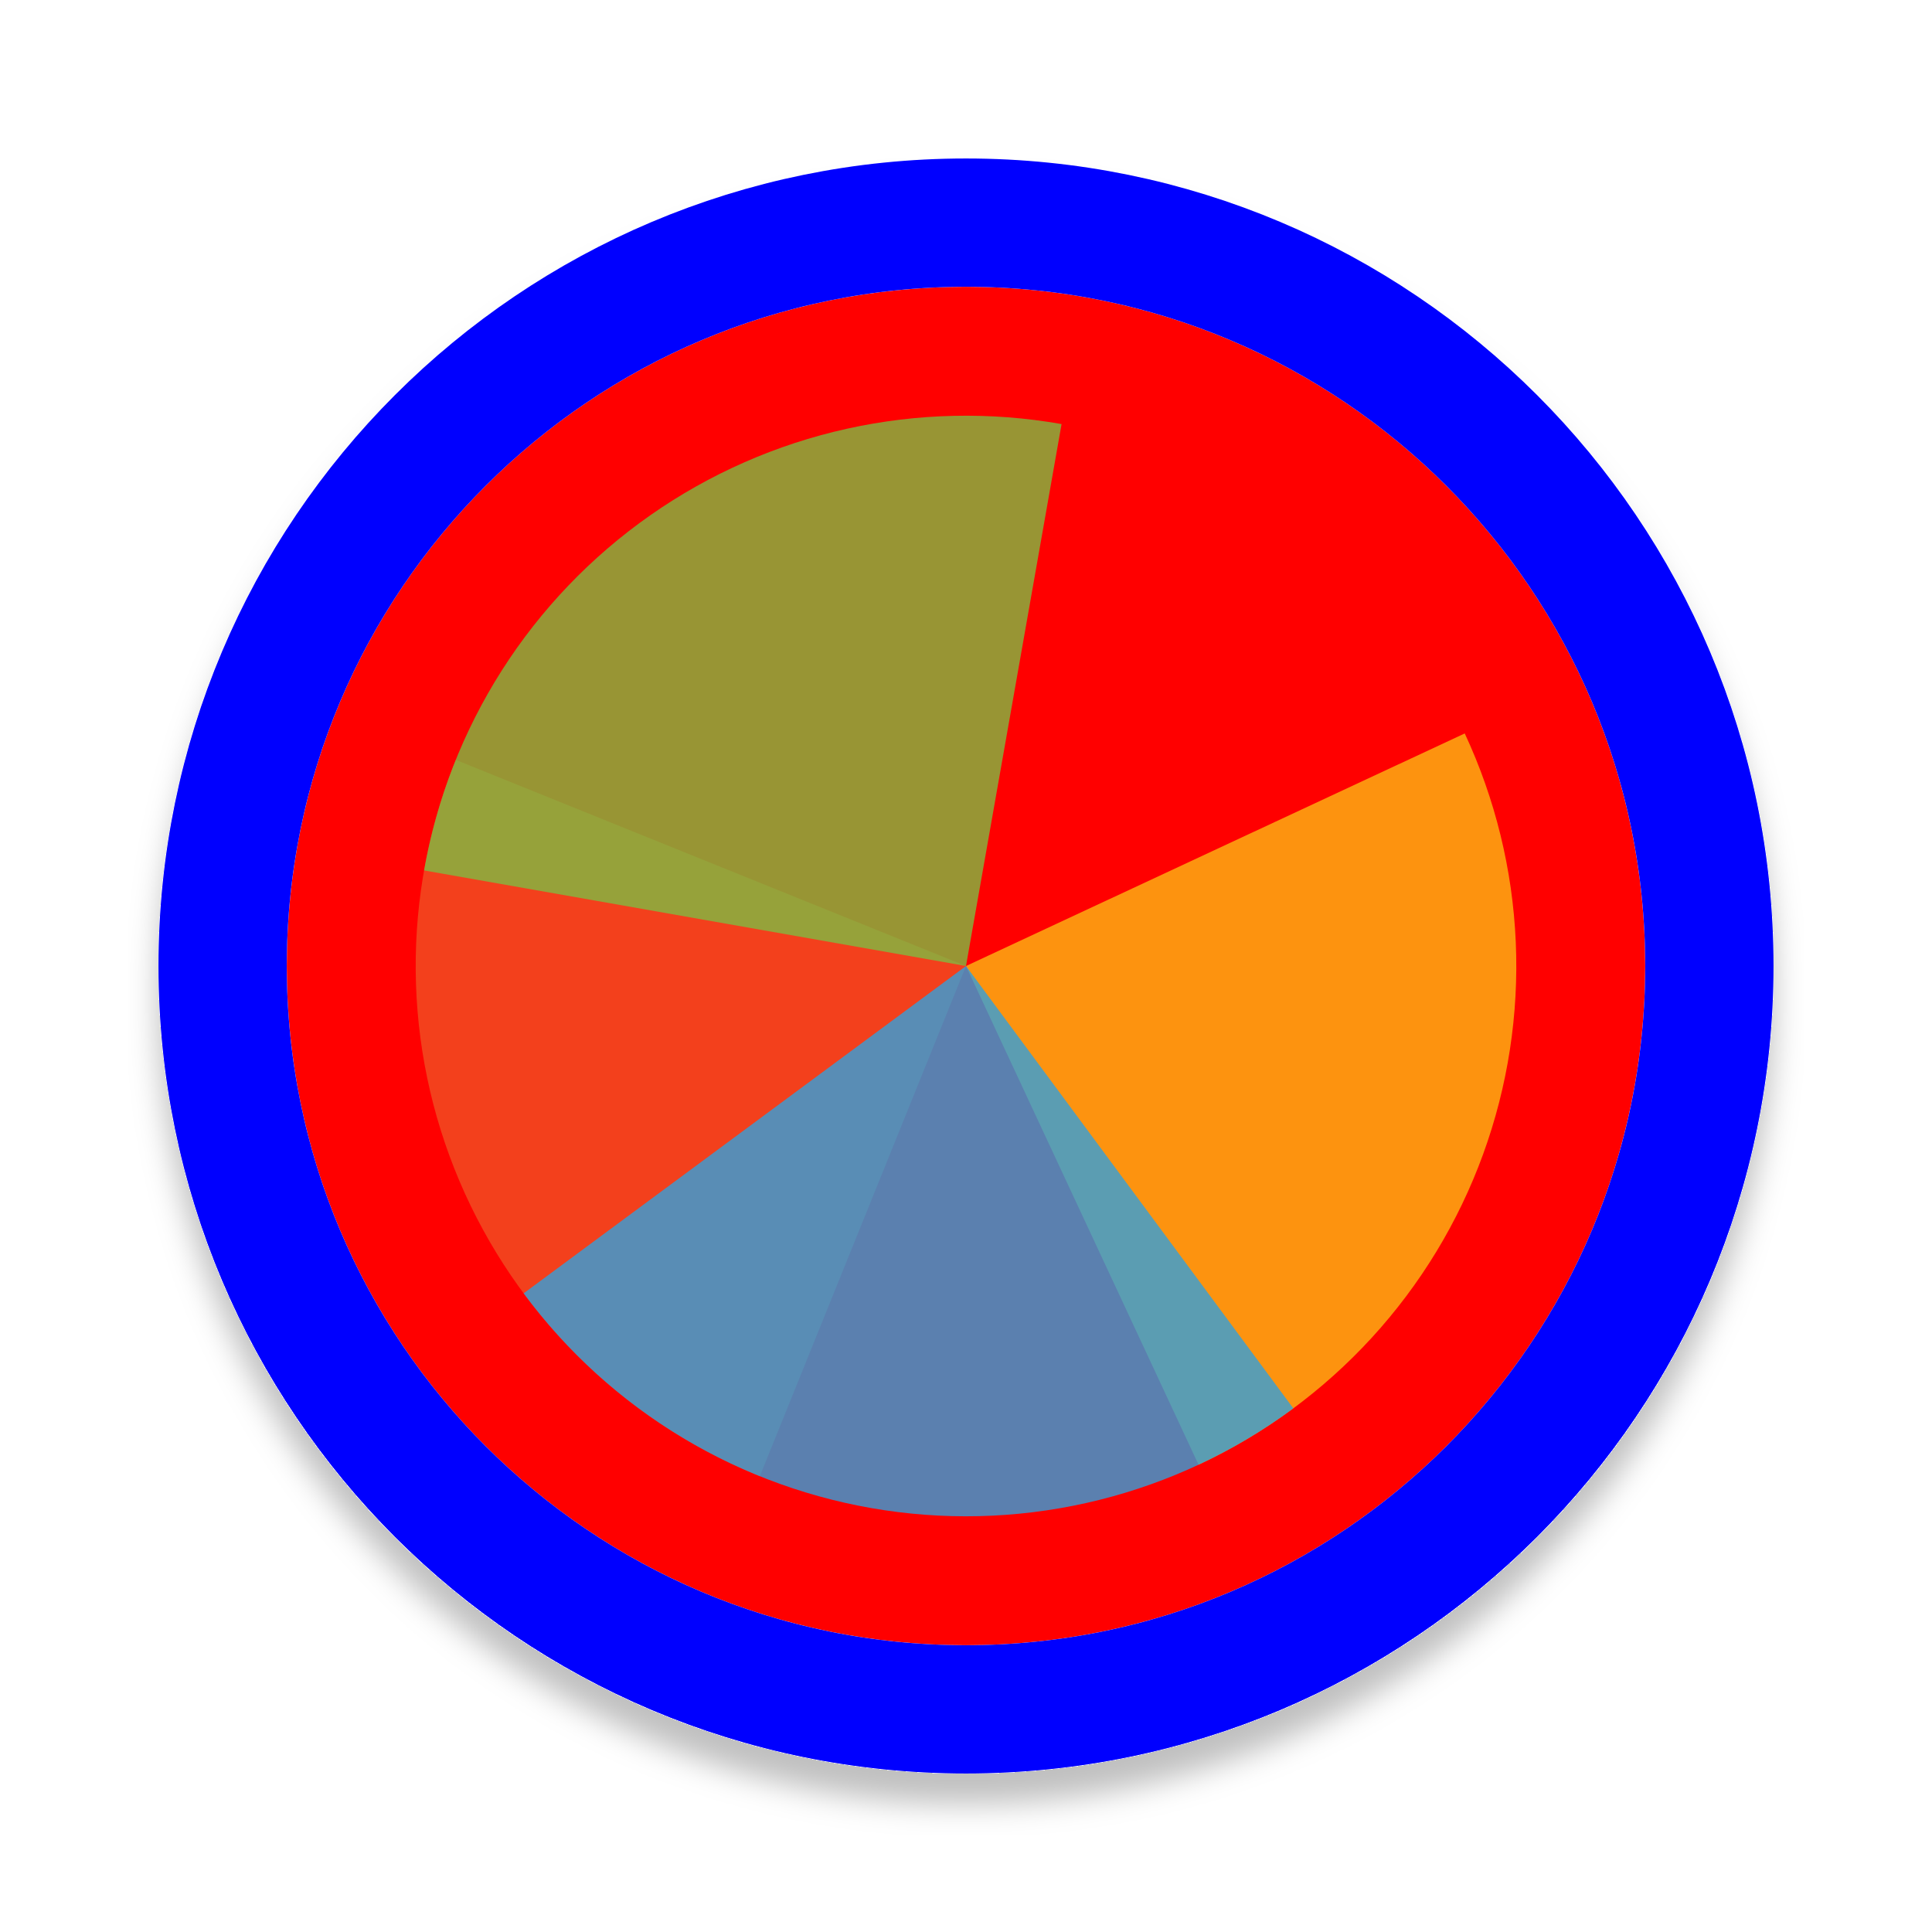
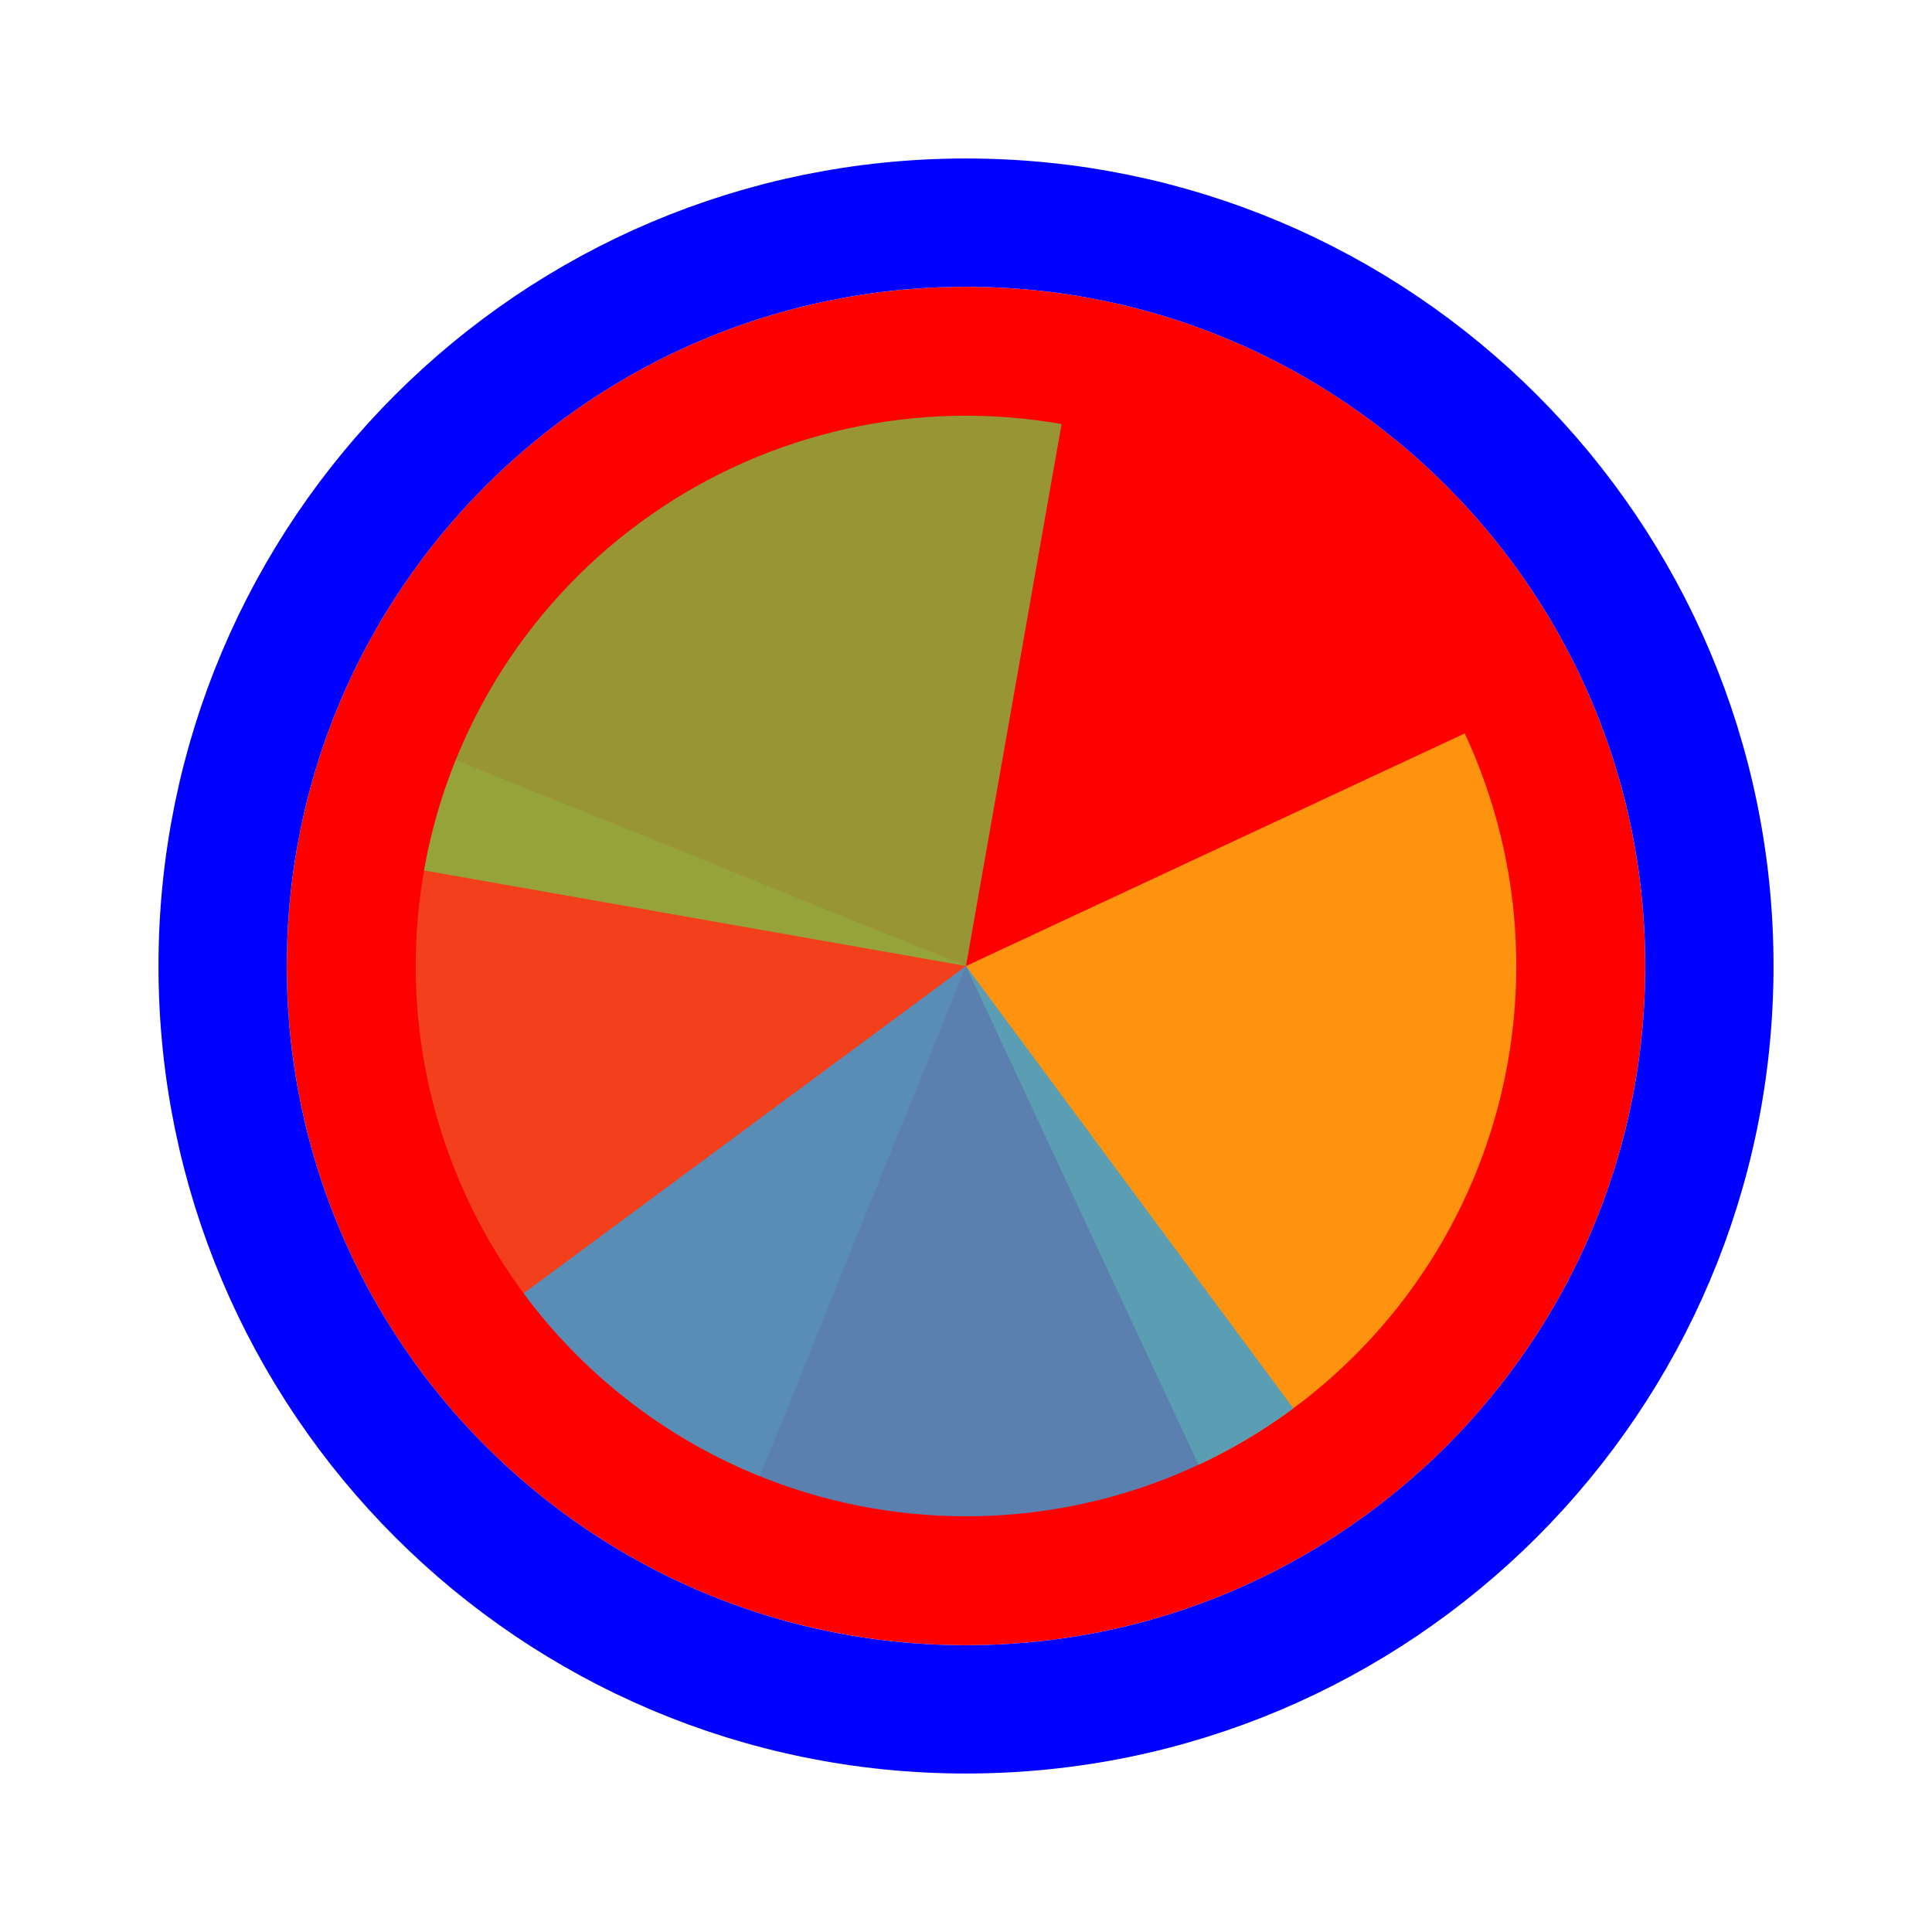
<svg xmlns="http://www.w3.org/2000/svg" width="256" height="256" viewBox="0 0 256 256" fill="none">
-   <g filter="url(#filter0_d_3519_2706)">
+   <g>
    <path d="M218 128C218 177.706 177.706 218 128 218C78.294 218 38 177.706 38 128C38 78.294 78.294 38 128 38C177.706 38 218 78.294 218 128Z" fill="#FF0000" />
    <path d="M128 226.5C182.4 226.5 226.5 182.4 226.5 128C226.5 73.6 182.4 29.5 128 29.5C73.6 29.5 29.5 73.6 29.5 128C29.5 182.4 73.6 226.5 128 226.5Z" stroke="#0000FF" stroke-width="17" />
  </g>
  <path d="M100.683 195.608L128 128.001L60.391 100.685C56.804 109.563 55.001 119.061 55.084 128.636C55.167 138.212 57.136 147.677 60.878 156.491C64.619 165.306 70.06 173.297 76.89 180.009C83.72 186.72 91.805 192.021 100.683 195.608Z" fill="#F05024" fill-opacity="0.8" />
  <path d="M158.816 194.086L128 128L194.085 97.184C198.132 105.862 200.43 115.253 200.848 124.82C201.266 134.386 199.795 143.941 196.52 152.94C193.245 161.938 188.229 170.203 181.76 177.262C175.29 184.322 167.494 190.039 158.815 194.086L158.816 194.086Z" fill="#FCB813" fill-opacity="0.8" />
  <path d="M56.191 115.338L128 128L140.663 56.191C131.232 54.528 121.567 54.739 112.218 56.811C102.87 58.884 94.021 62.777 86.177 68.269C78.333 73.762 71.647 80.745 66.502 88.821C61.358 96.897 57.853 105.908 56.191 115.338Z" fill="#7EBA41" fill-opacity="0.8" />
  <path d="M69.385 171.372L128 128L171.372 186.615C163.675 192.311 154.931 196.435 145.64 198.751C136.349 201.068 126.692 201.531 117.222 200.116C107.751 198.701 98.653 195.434 90.445 190.502C82.237 185.57 75.081 179.07 69.385 171.372Z" fill="#32A0DA" fill-opacity="0.8" />
-   <defs>
-     <filter id="filter0_d_3519_2706" x="17" y="21" width="222" height="222" filterUnits="userSpaceOnUse" color-interpolation-filters="sRGB">
-       <feFlood flood-opacity="0" result="BackgroundImageFix" />
-       <feColorMatrix in="SourceAlpha" type="matrix" values="0 0 0 0 0 0 0 0 0 0 0 0 0 0 0 0 0 0 127 0" result="hardAlpha" />
-       <feOffset dy="4" />
-       <feGaussianBlur stdDeviation="2" />
-       <feComposite in2="hardAlpha" operator="out" />
-       <feColorMatrix type="matrix" values="0 0 0 0 0 0 0 0 0 0 0 0 0 0 0 0 0 0 0.25 0" />
-       <feBlend mode="normal" in2="BackgroundImageFix" result="effect1_dropShadow_3519_2706" />
-       <feBlend mode="normal" in="SourceGraphic" in2="effect1_dropShadow_3519_2706" result="shape" />
-     </filter>
-   </defs>
</svg>
